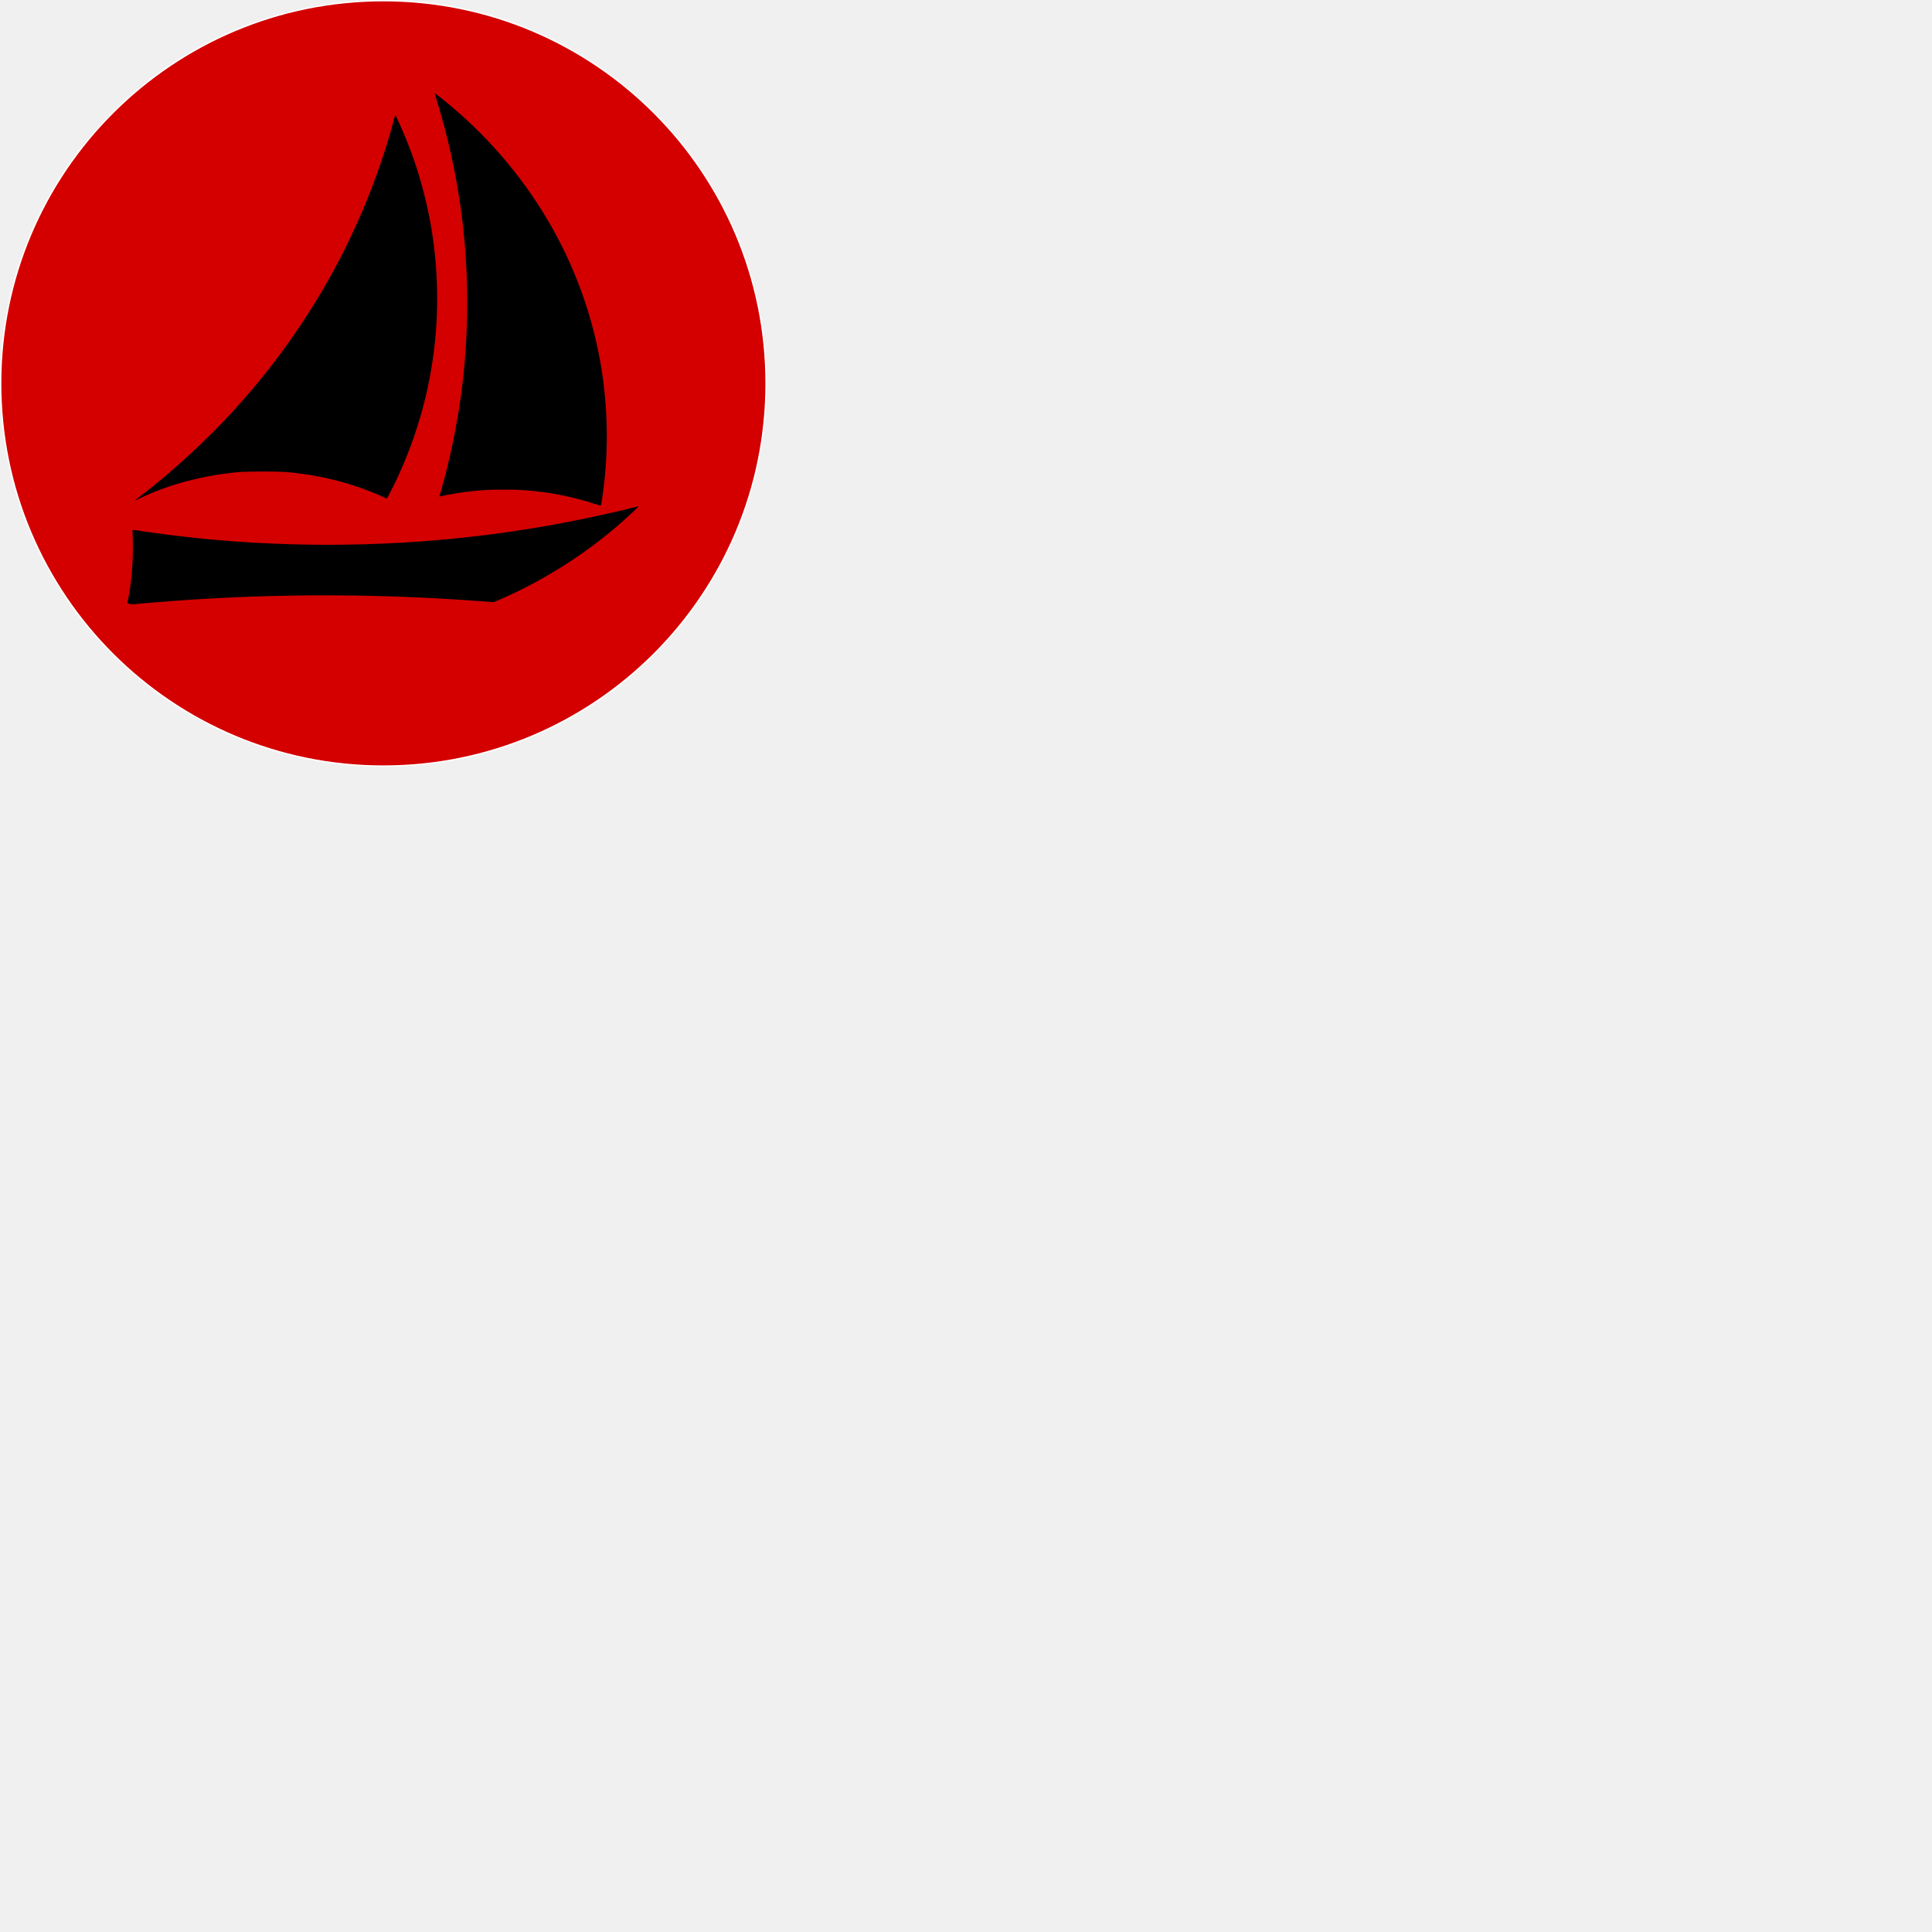
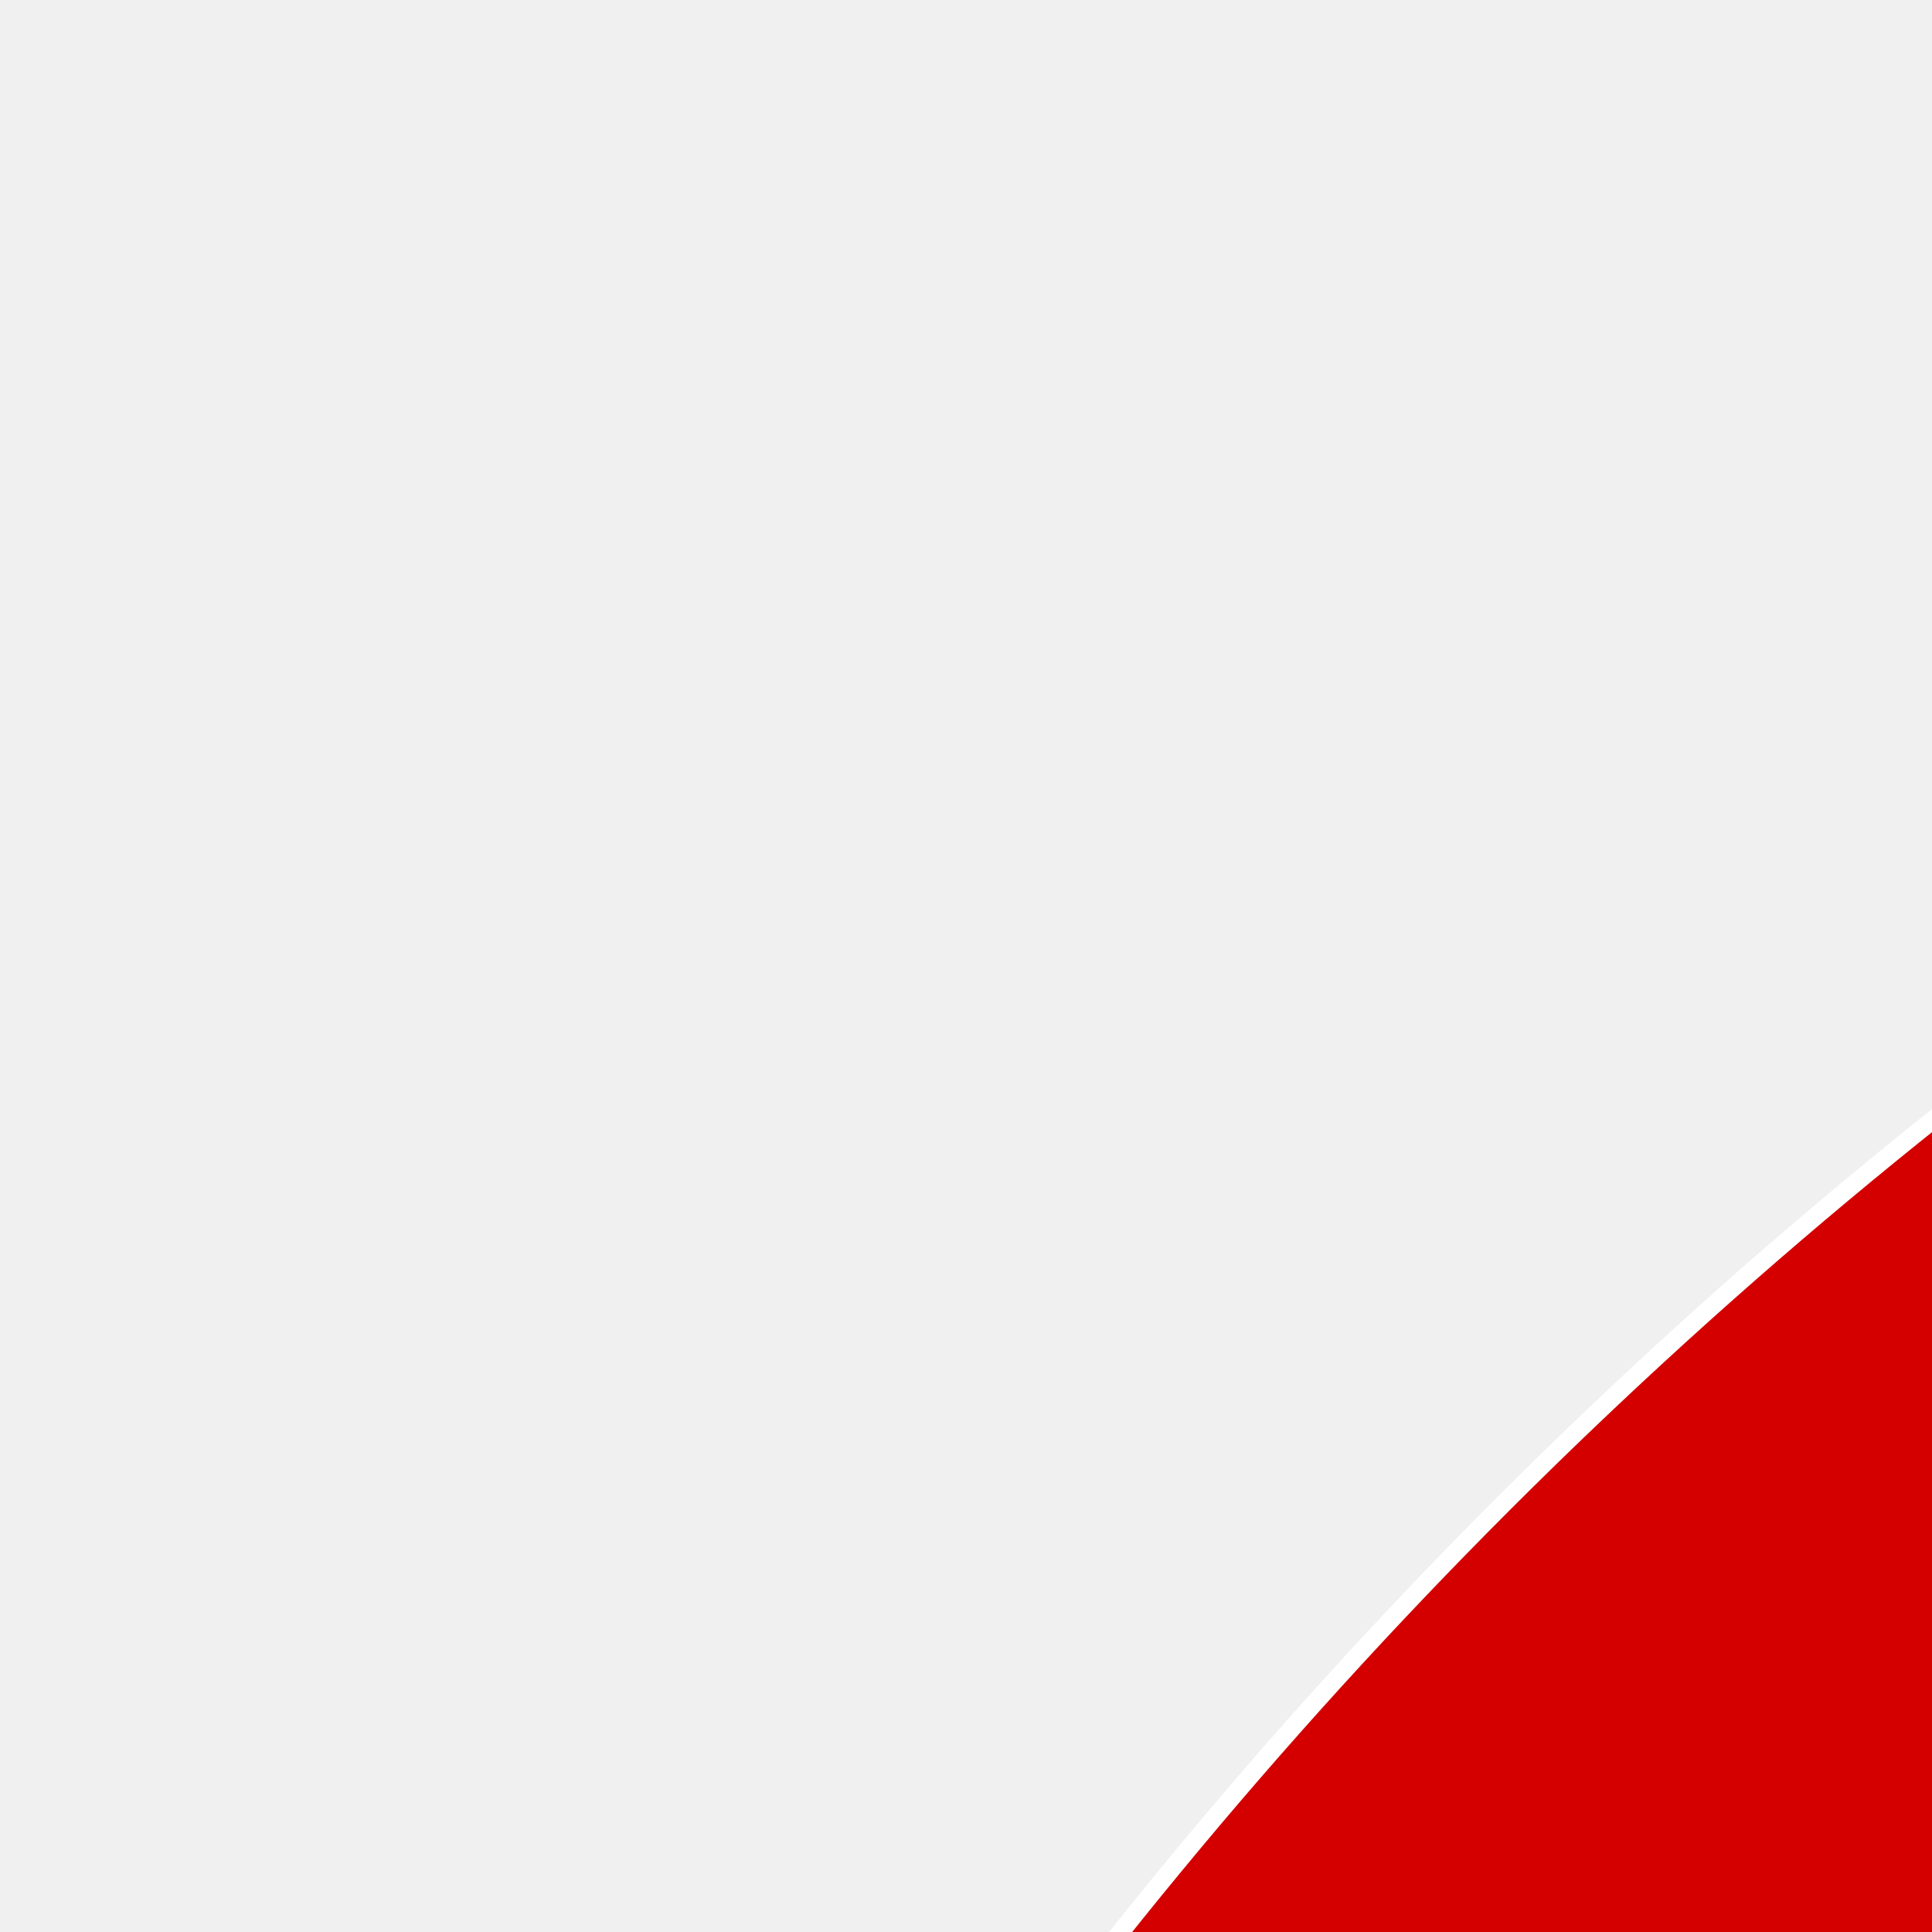
- <svg xmlns="http://www.w3.org/2000/svg" width="100" height="100" viewBox="0 0 400 400" version="1.1" id="svg5">
+ <svg xmlns="http://www.w3.org/2000/svg" width="100" height="100" viewBox="0 0 30 30" version="1.1" id="svg5">
  <defs id="defs2" />
  <g id="layer2" style="display:inline">
    <circle style="fill:#d40000;stroke:#ffffff;stroke-width:0.28" id="path274" cx="79.375" cy="79.375" r="79.235" />
  </g>
  <g id="layer1" style="display:inline">
    <g transform="matrix(0.00861665,0,0,-0.00827821,26.36184,125.1542)" fill="#000000" stroke="none" id="g33">
      <path d="m 7390,12763 c 305,-1009 518,-2009 644,-3033 185,-1492 176,-3061 -24,-4550 -104,-773 -264,-1571 -460,-2287 -28,-100 -50,-185 -50,-188 0,-4 6,-5 14,-2 8,3 70,17 138,31 286,59 606,104 908,127 201,16 762,16 960,0 628,-50 1169,-160 1733,-353 66,-22 122,-36 127,-32 8,9 49,301 74,529 106,939 85,1932 -60,2880 -404,2641 -1765,5043 -3832,6764 -90,75 -167,137 -172,139 -5,2 -5,-9 0,-25 z" id="path27" />
      <path d="m 6420,12183 c -17,-78 -129,-486 -180,-658 C 5467,8916 4112,6533 2256,4521 1657,3871 861,3133 238,2650 c -32,-24 -56,-46 -54,-47 2,-2 59,24 127,58 684,339 1479,560 2319,646 252,26 999,26 1250,0 815,-83 1544,-281 2253,-611 54,-25 100,-46 103,-46 6,0 111,212 195,392 890,1919 1204,4064 903,6178 -132,933 -397,1878 -761,2725 -128,298 -127,295 -134,295 -3,0 -12,-26 -19,-57 z" id="path29" />
      <path d="m 12130,2419 c -317,-85 -948,-232 -1420,-329 C 7338,1393 3766,1305 351,1835 c -124,19 -226,34 -227,32 -1,-1 2,-108 6,-237 C 149,1135 96,474 4,62 0,43 6,36 45,19 86,1 98,0 188,10 453,38 1227,101 1675,130 3948,276 6169,261 8465,84 l 340,-26 157,71 c 1147,516 2277,1290 3168,2168 91,89 161,162 155,162 -5,0 -75,-18 -155,-40 z" id="path31" />
    </g>
  </g>
</svg>
